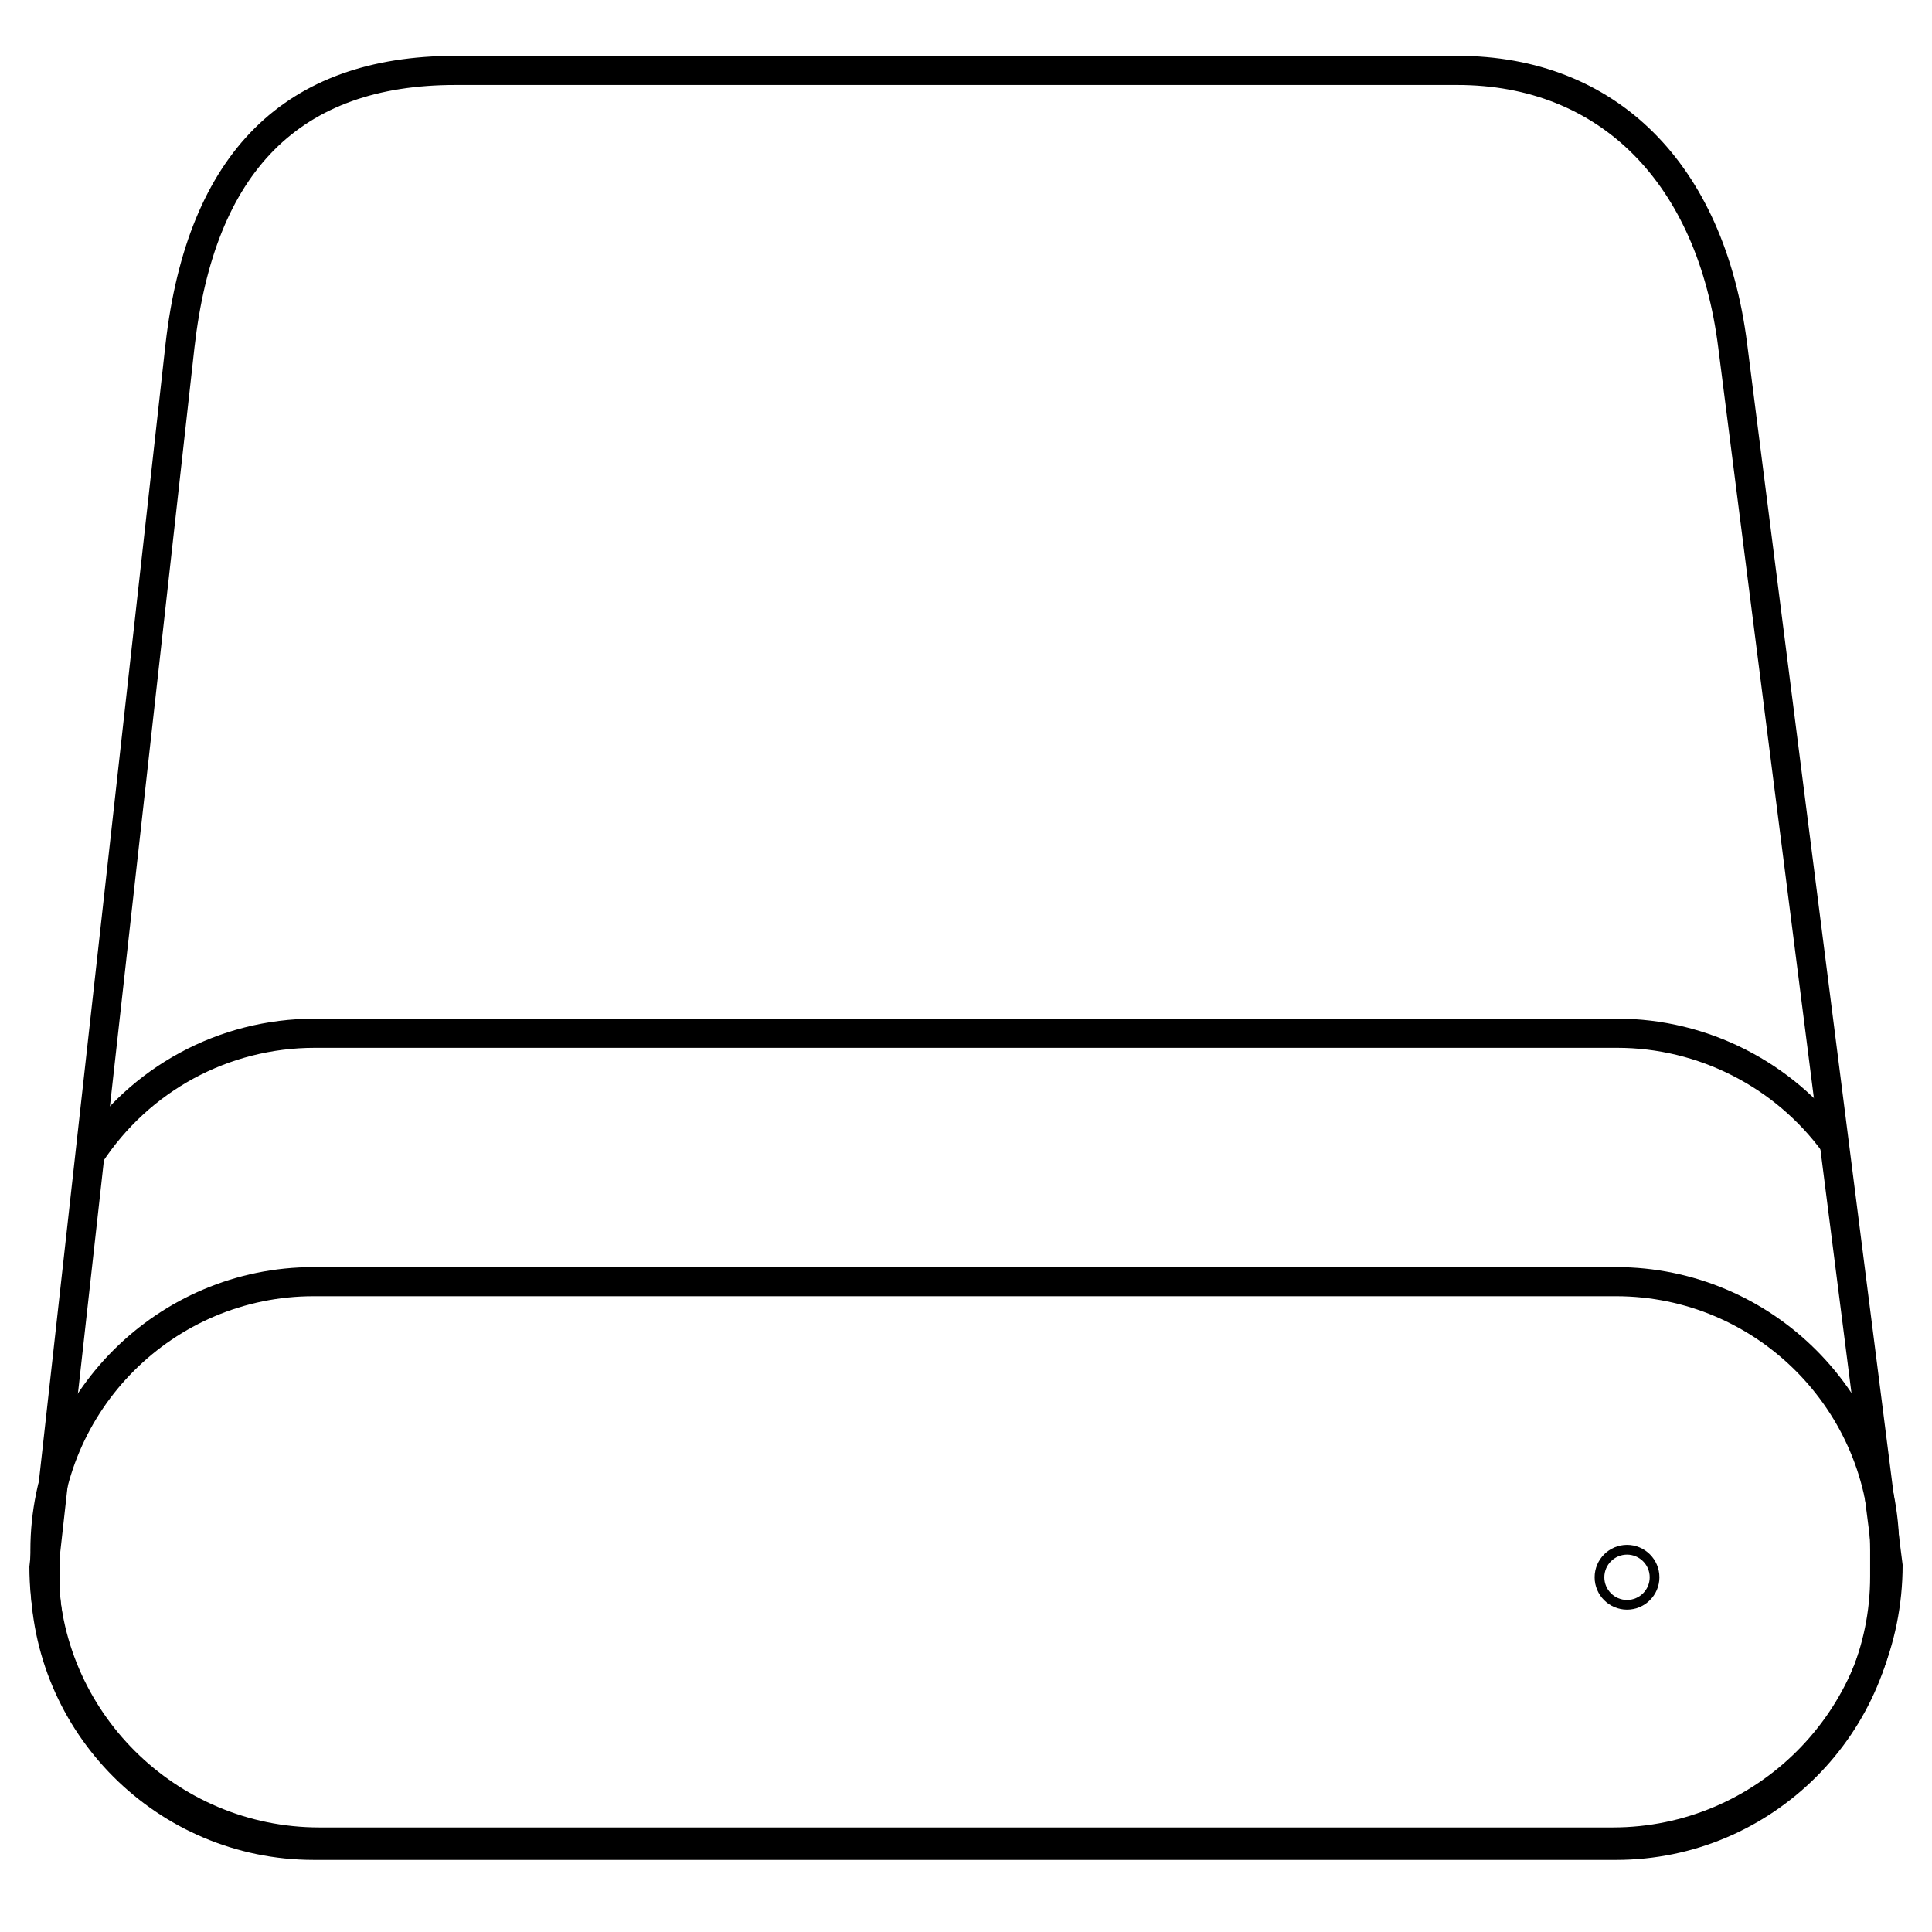
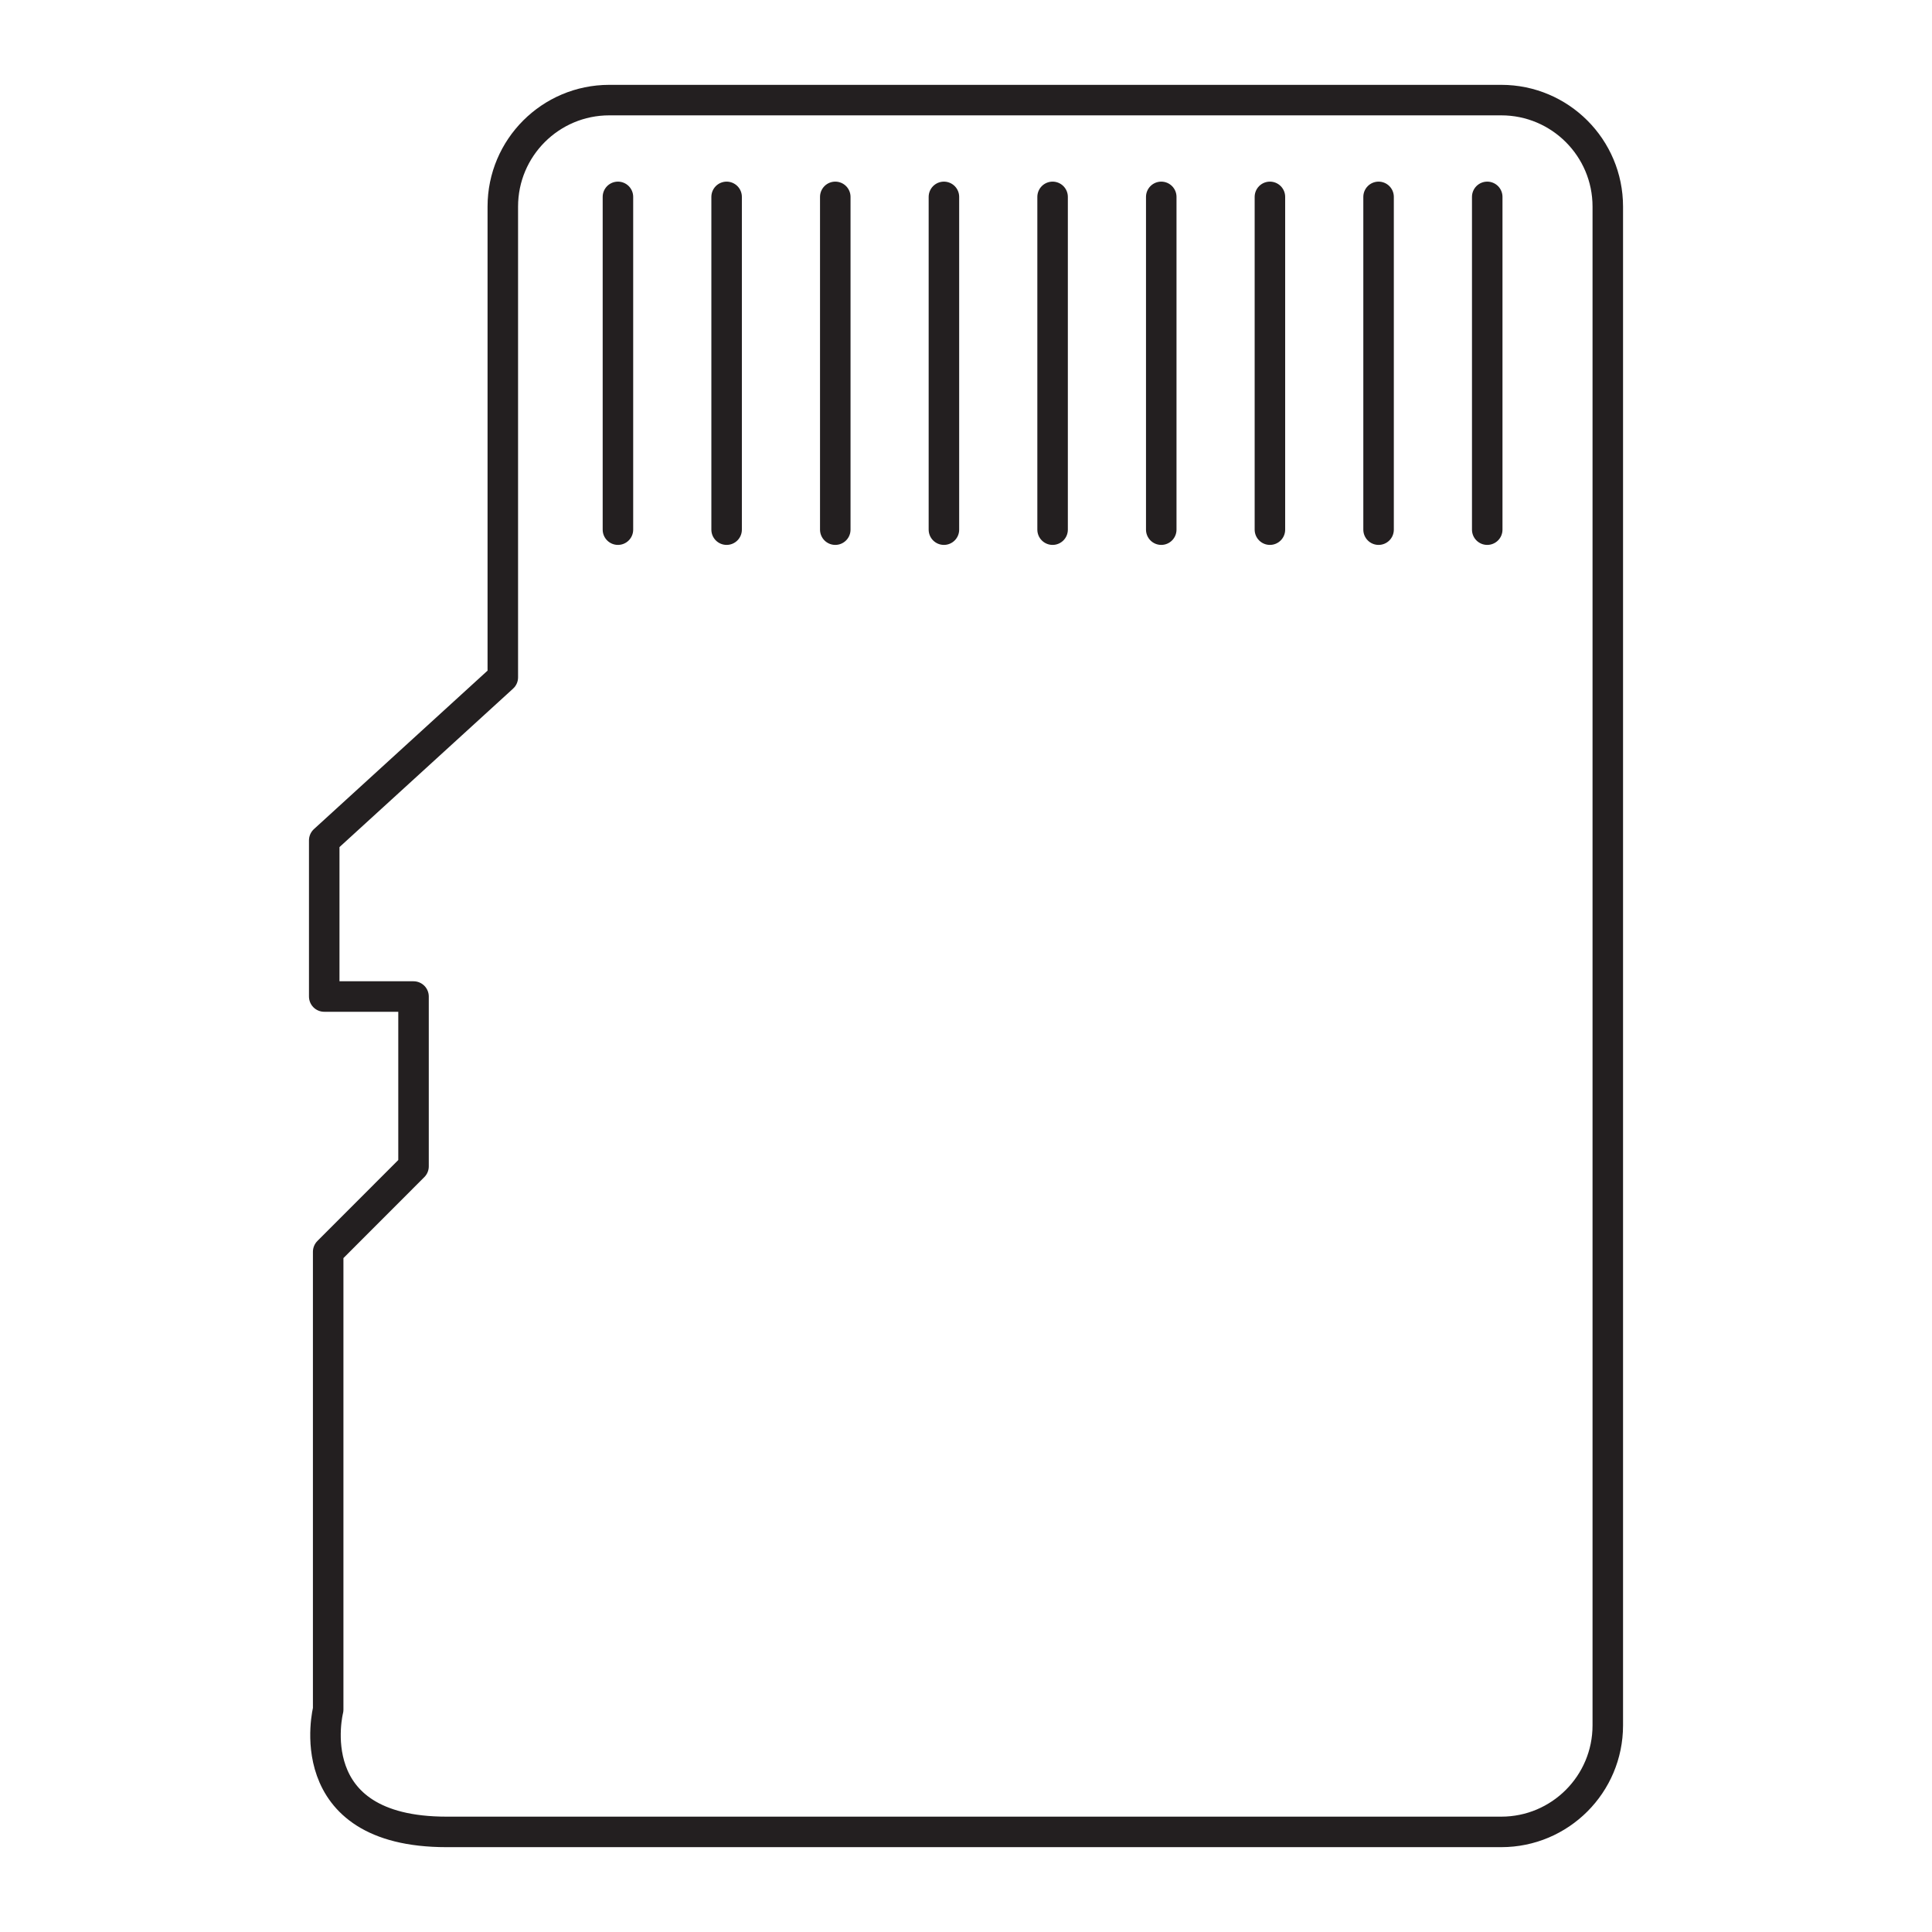
<svg xmlns="http://www.w3.org/2000/svg" version="1.1" id="Layer_1" x="0px" y="0px" width="95px" height="95px" viewBox="0 0 95 95" enable-background="new 0 0 95 95" xml:space="preserve">
  <g>
-     <path d="M79.302,91.293H15.704c-7.862,0-14.259-6.396-14.259-14.26l6.693-60.109C9.209,7.515,14.004,2.745,22.393,2.745h49.266   c7.809,0,13.137,5.297,14.253,14.169l7.644,60.029C93.561,84.896,87.164,91.293,79.302,91.293L79.302,91.293z M22.393,4.178   c-7.646,0-11.842,4.222-12.83,12.906L2.875,77.113c0.004,6.992,5.758,12.746,12.83,12.746h63.598   c7.071,0,12.825-5.754,12.825-12.826l-7.638-59.939C83.473,9.005,78.676,4.178,71.658,4.178H22.393L22.393,4.178z" />
-     <path d="M79.465,91.455H15.422c-7.68,0-13.928-6.25-13.928-13.93v-1.291c0-7.682,6.248-13.928,13.928-13.928h64.042   c7.68,0,13.928,6.246,13.928,13.928v1.291C93.393,85.205,87.145,91.455,79.465,91.455L79.465,91.455z M15.422,63.738   c-6.89,0-12.496,5.605-12.496,12.496v1.291c0,6.891,5.605,12.496,12.496,12.496h64.042c6.89,0,12.494-5.605,12.494-12.496v-1.291   c0-6.891-5.604-12.496-12.494-12.496H15.422L15.422,63.738z" />
-     <path d="M5.015,57.188l-1.2-0.783c2.586-3.955,6.947-6.316,11.667-6.316h64.043c4.428,0,8.634,2.137,11.25,5.717l-1.157,0.846   c-2.348-3.211-6.121-5.129-10.093-5.129H15.482C11.248,51.521,7.335,53.641,5.015,57.188L5.015,57.188z" />
-     <path d="M80.004,79.15c-0.879,0-1.593-0.715-1.593-1.592c0-0.879,0.714-1.594,1.593-1.594c0.877,0,1.593,0.715,1.593,1.594   C81.597,78.436,80.881,79.15,80.004,79.15L80.004,79.15z M80.004,76.443c-0.615,0-1.116,0.5-1.116,1.115s0.501,1.115,1.116,1.115   c0.614,0,1.115-0.5,1.115-1.115S80.618,76.443,80.004,76.443L80.004,76.443z" />
+     <path fill="none" stroke="#231F20" stroke-width="1.5" stroke-linejoin="round" d="M73.821,4.922H29.96   c-2.893,0-5.236,2.346-5.236,5.236v23.149l-8.781,8.015v7.679h4.391v8.35l-4.197,4.201v22.514c0,0-1.529,6.012,5.818,6.012h8.006   h3.347h40.514c2.891,0,5.236-2.346,5.236-5.238V10.159C79.058,7.268,76.712,4.922,73.821,4.922z" />
+     <g>
+       <line fill="none" stroke="#231F20" stroke-width="1.5" stroke-linecap="round" stroke-linejoin="round" x1="30.385" y1="9.681" x2="30.385" y2="26.044" />
+       <line fill="none" stroke="#231F20" stroke-width="1.5" stroke-linecap="round" stroke-linejoin="round" x1="35.729" y1="9.681" x2="35.729" y2="26.044" />
+       <line fill="none" stroke="#231F20" stroke-width="1.5" stroke-linecap="round" stroke-linejoin="round" x1="41.072" y1="9.681" x2="41.072" y2="26.044" />
+       <line fill="none" stroke="#231F20" stroke-width="1.5" stroke-linecap="round" stroke-linejoin="round" x1="46.414" y1="9.681" x2="46.414" y2="26.044" />
+       <line fill="none" stroke="#231F20" stroke-width="1.5" stroke-linecap="round" stroke-linejoin="round" x1="51.758" y1="9.681" x2="51.758" y2="26.044" />
+       <line fill="none" stroke="#231F20" stroke-width="1.5" stroke-linecap="round" stroke-linejoin="round" x1="57.101" y1="9.681" x2="57.101" y2="26.044" />
+       <line fill="none" stroke="#231F20" stroke-width="1.5" stroke-linecap="round" stroke-linejoin="round" x1="62.444" y1="9.681" x2="62.444" y2="26.044" />
+       <line fill="none" stroke="#231F20" stroke-width="1.5" stroke-linecap="round" stroke-linejoin="round" x1="67.787" y1="9.681" x2="67.787" y2="26.044" />
+       <line fill="none" stroke="#231F20" stroke-width="1.5" stroke-linecap="round" stroke-linejoin="round" x1="73.13" y1="9.681" x2="73.13" y2="26.044" />
+     </g>
  </g>
</svg>
